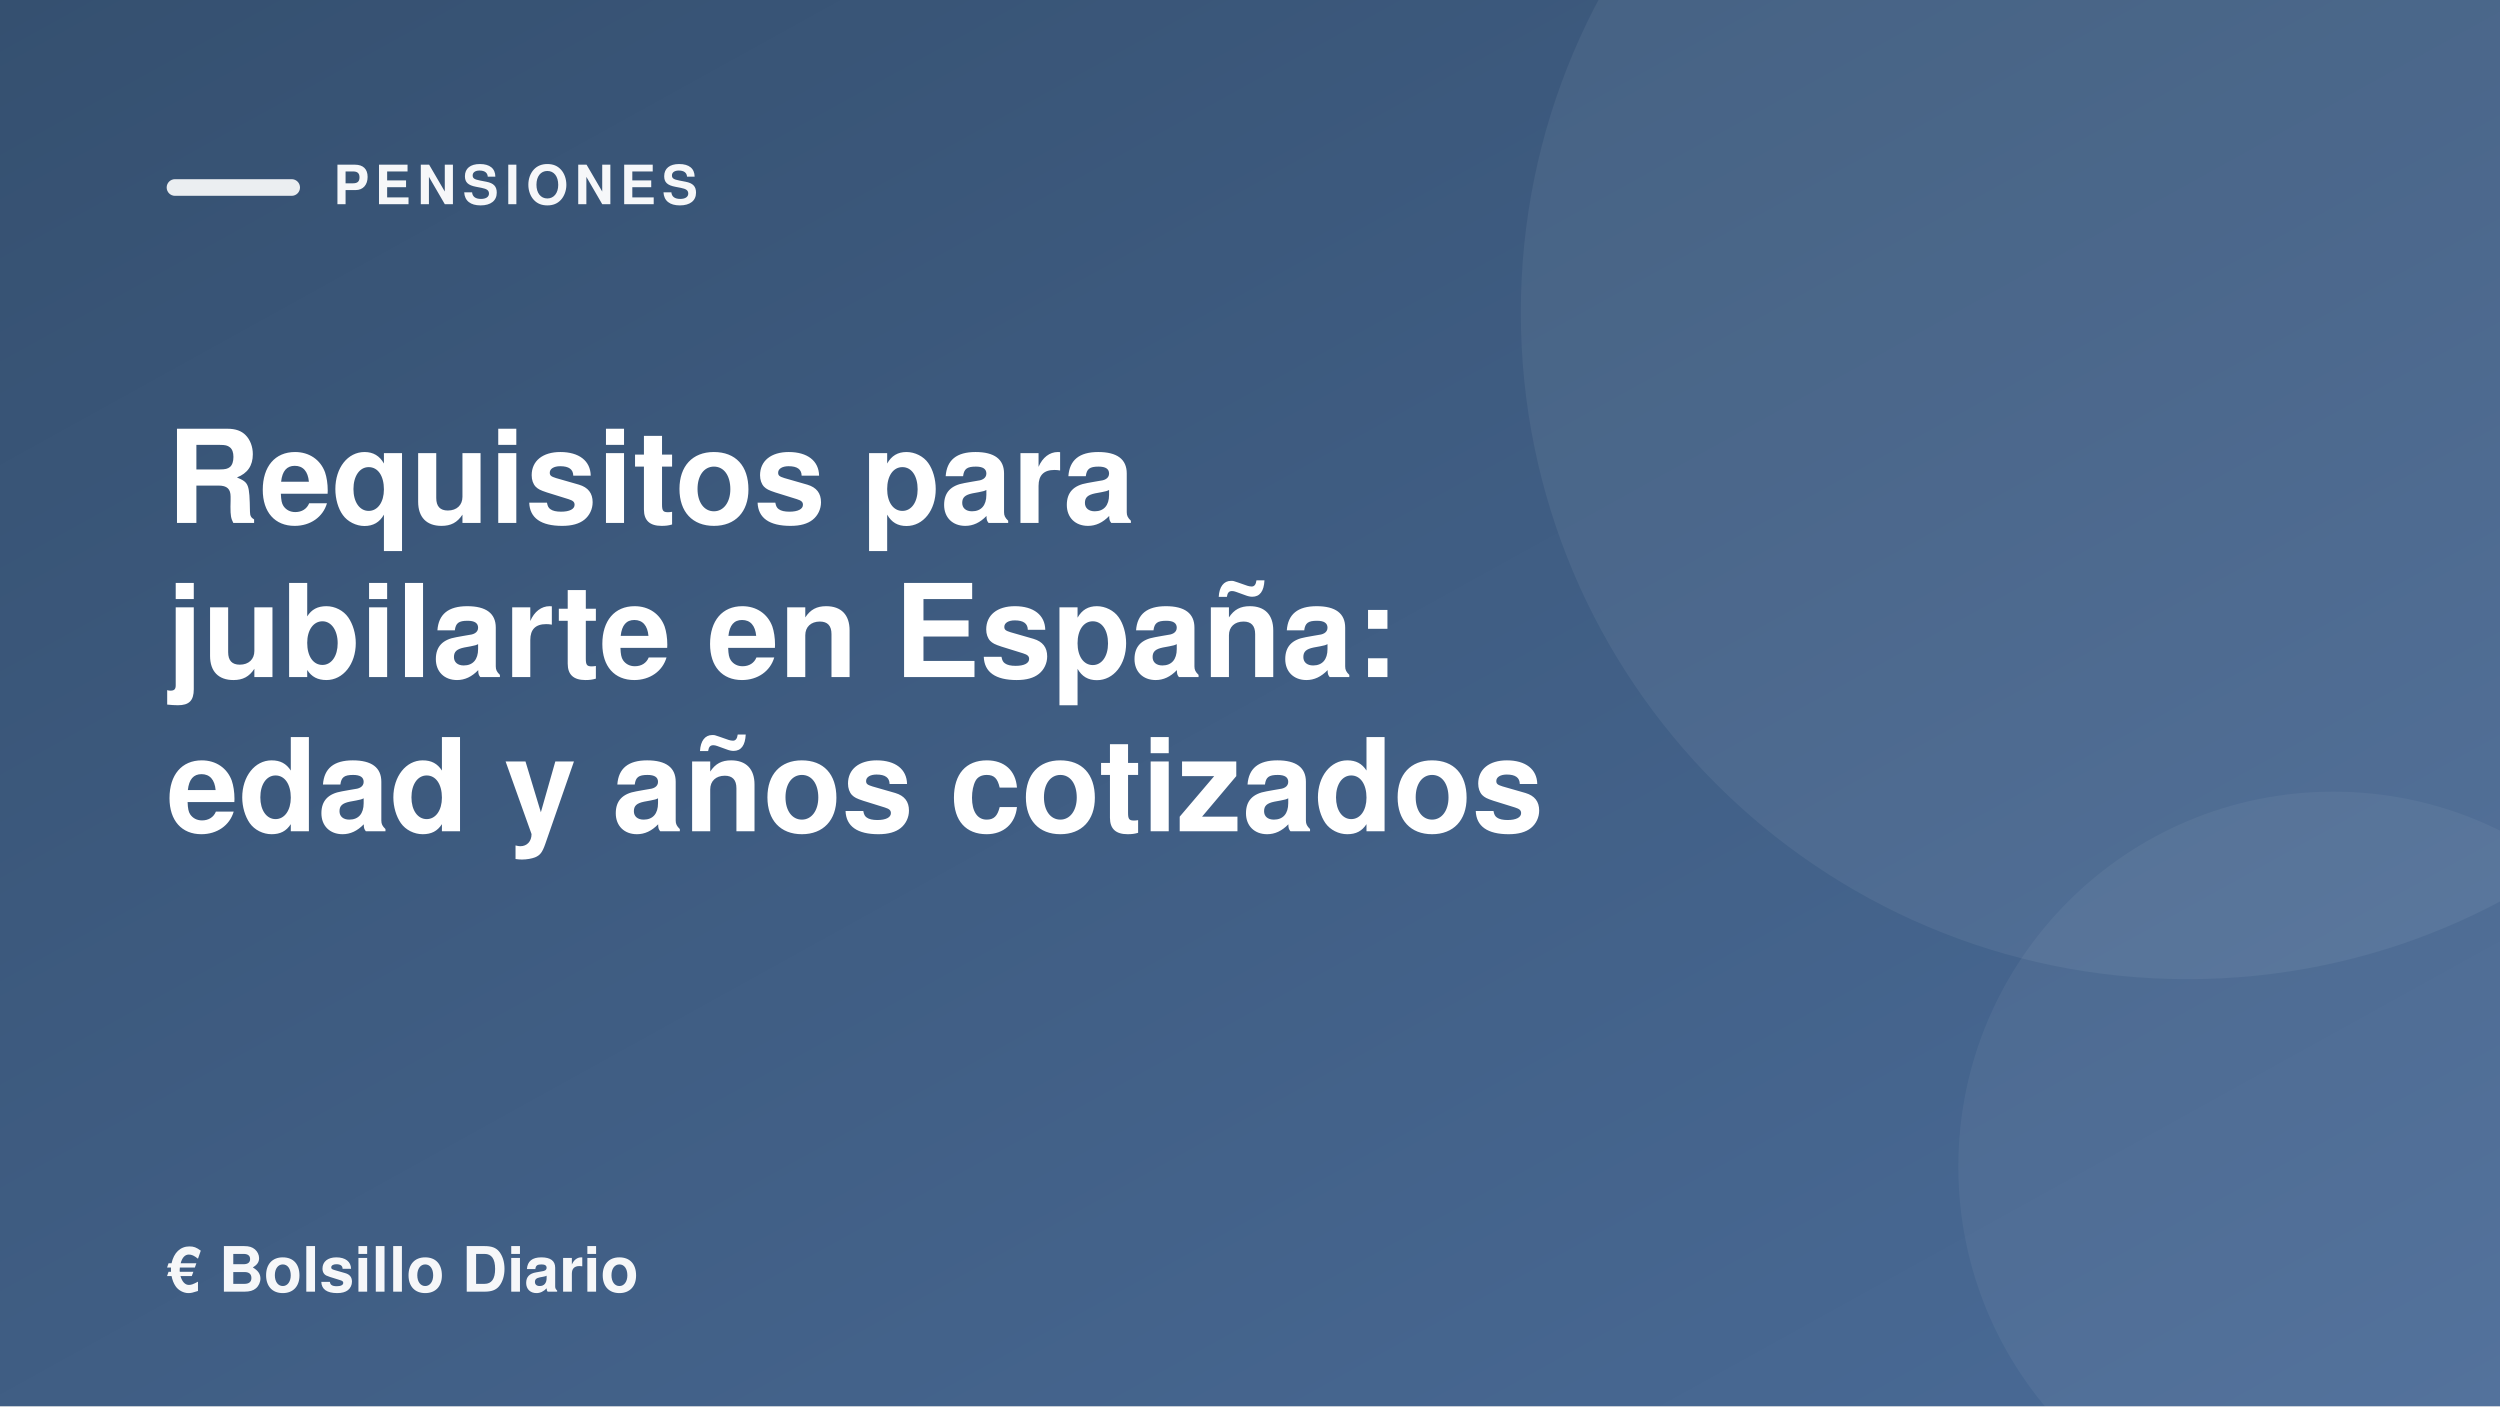
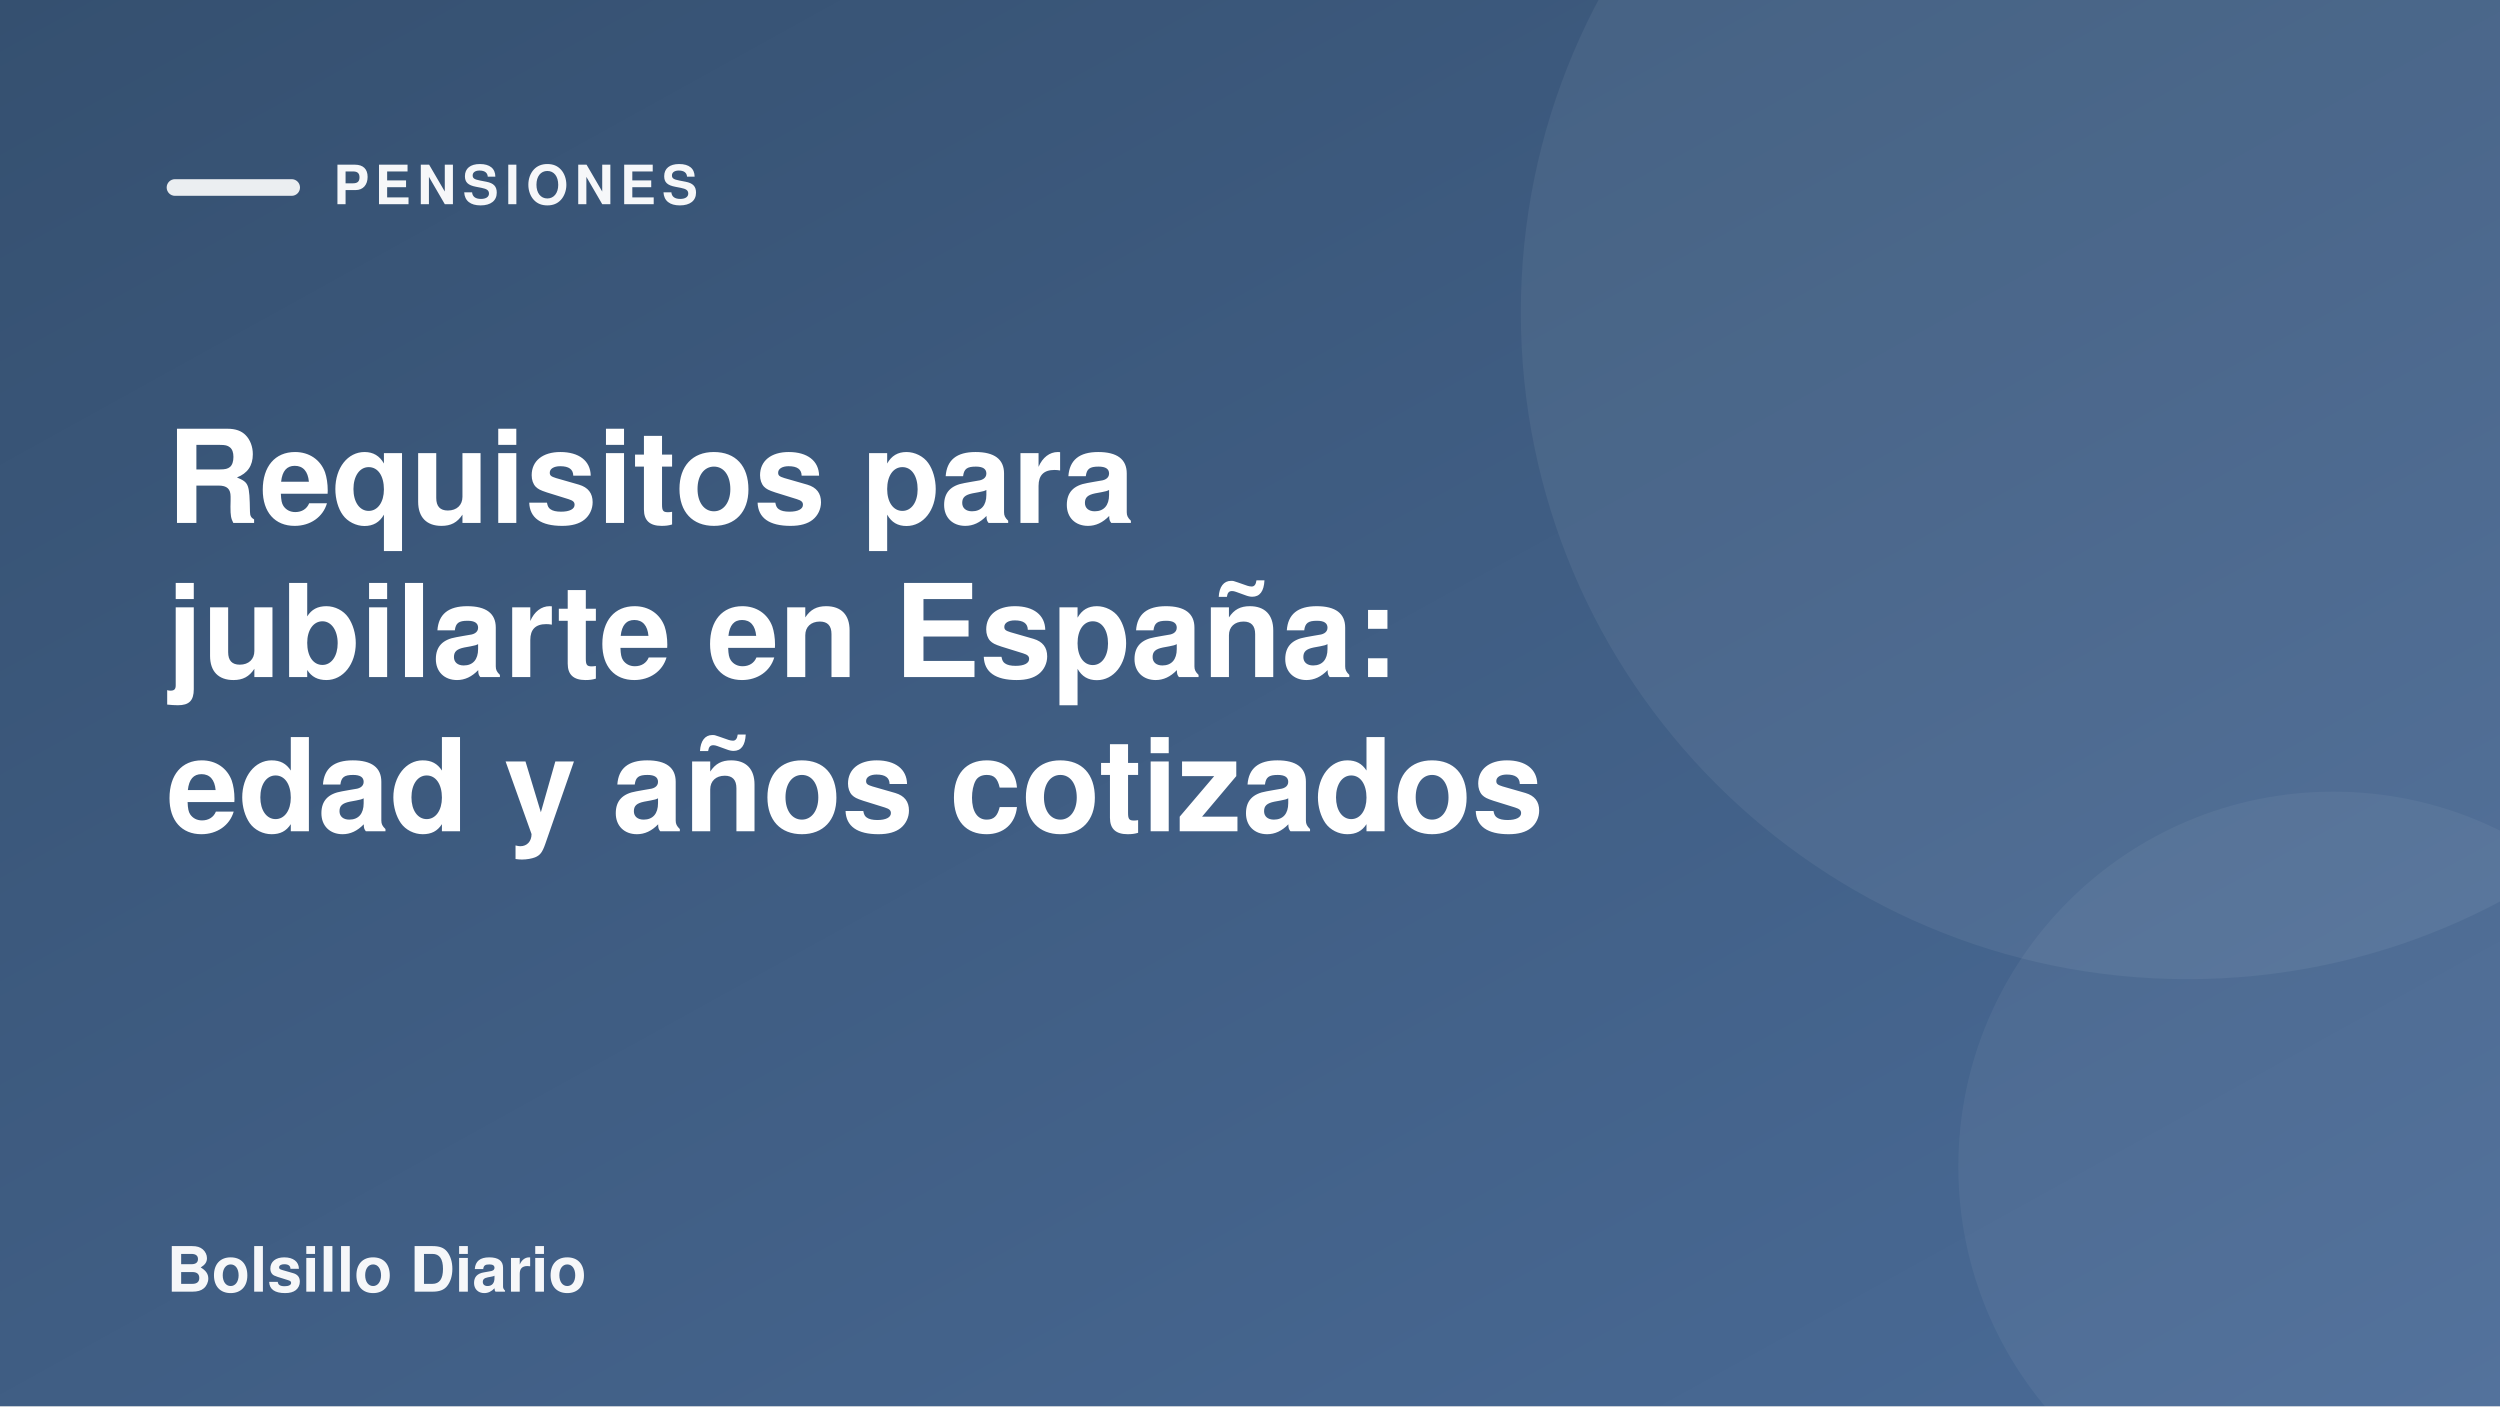
<svg xmlns="http://www.w3.org/2000/svg" viewBox="0 0 1200 675" role="img" aria-label="Requisitos para jubilarte en España: edad y años cotizados">
  <defs>
    <linearGradient id="g" x1="0" y1="0" x2="1" y2="1">
      <stop offset="0" stop-color="#355070" />
      <stop offset="1" stop-color="#4a6b97" />
    </linearGradient>
  </defs>
  <rect width="1200" height="675" fill="url(#g)" />
  <circle cx="1050" cy="150" r="320" fill="#ffffff" opacity="0.06" />
  <circle cx="1120" cy="560" r="180" fill="#ffffff" opacity="0.05" />
  <rect x="80" y="86" width="64" height="8" rx="4" fill="#ffffff" opacity="0.9" />
  <text x="160" y="98" font-family="Helvetica, Arial, sans-serif" font-size="26" font-weight="700" letter-spacing="3" fill="#ffffff" opacity="0.95">PENSIONES</text>
  <text font-family="Helvetica, Arial, sans-serif" font-size="62" font-weight="800" fill="#ffffff">
    <tspan x="80" y="251">Requisitos para</tspan>
    <tspan x="80" y="325">jubilarte en España:</tspan>
    <tspan x="80" y="399">edad y años cotizados</tspan>
  </text>
-   <text x="80" y="620" font-family="Helvetica, Arial, sans-serif" font-size="30" font-weight="800" fill="#ffffff" opacity="0.95">€ Bolsillo Diario</text>
+   <text x="80" y="620" font-family="Helvetica, Arial, sans-serif" font-size="30" font-weight="800" fill="#ffffff" opacity="0.95">Bolsillo Diario</text>
</svg>
